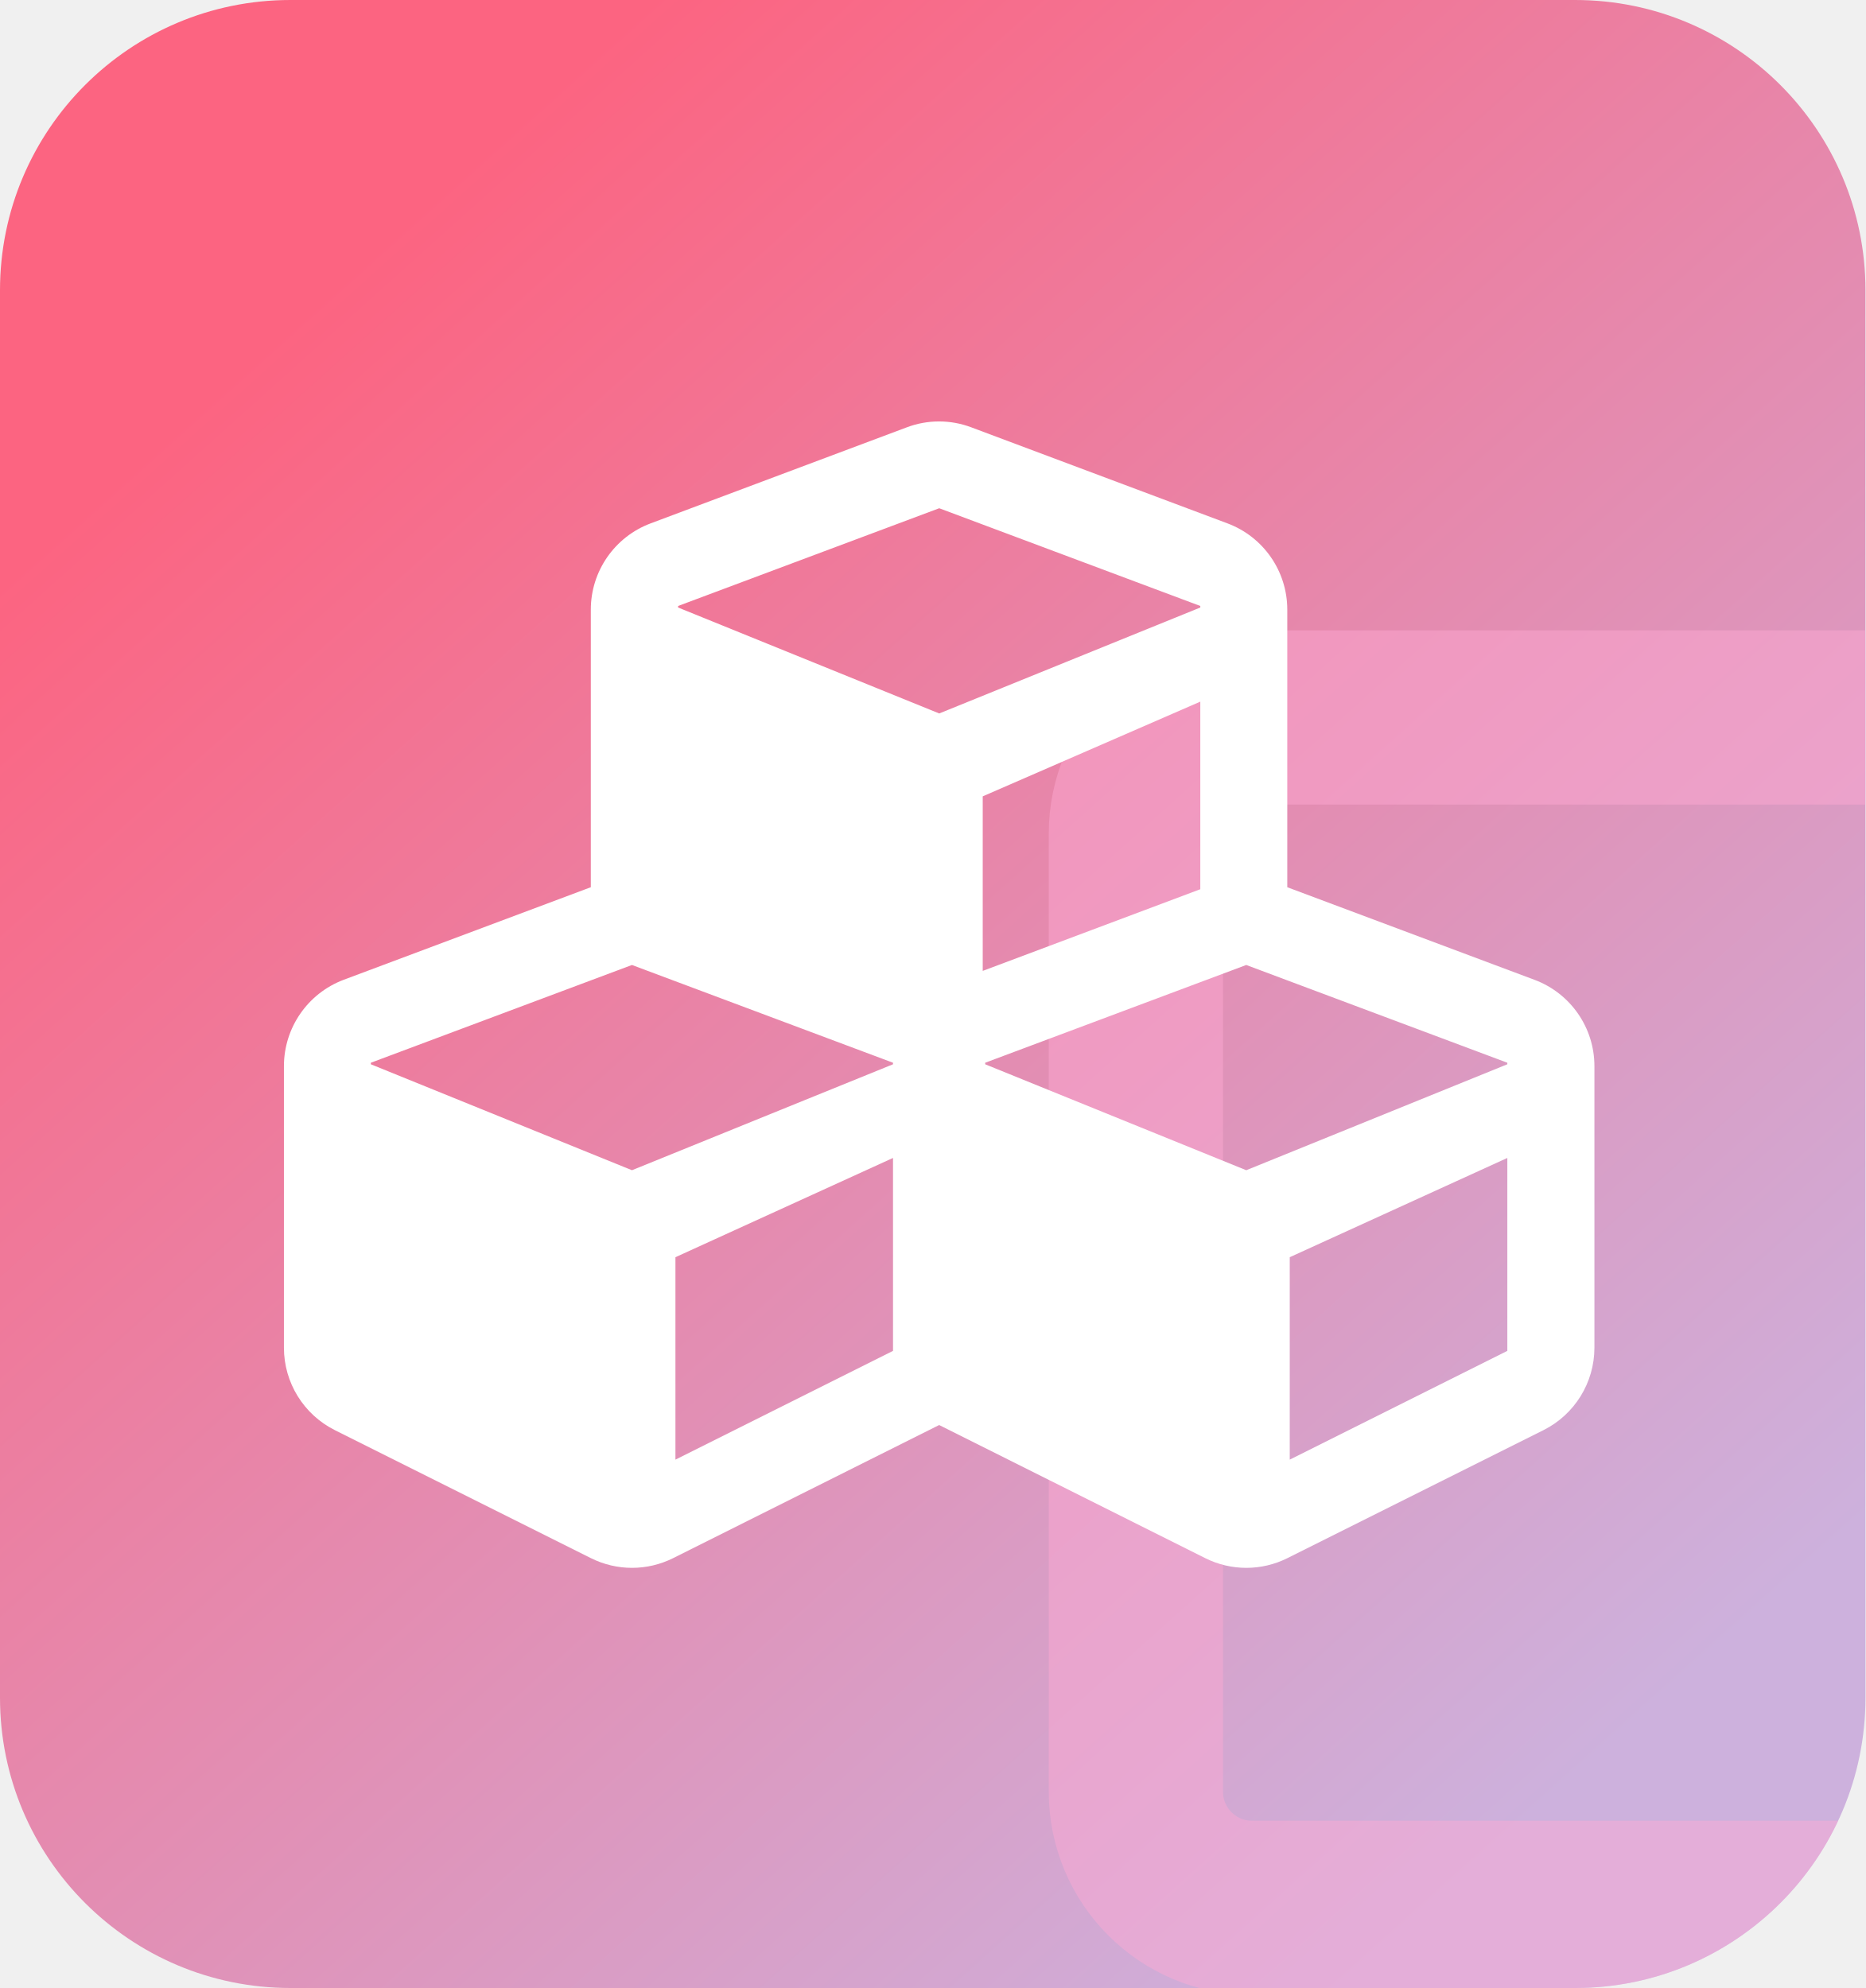
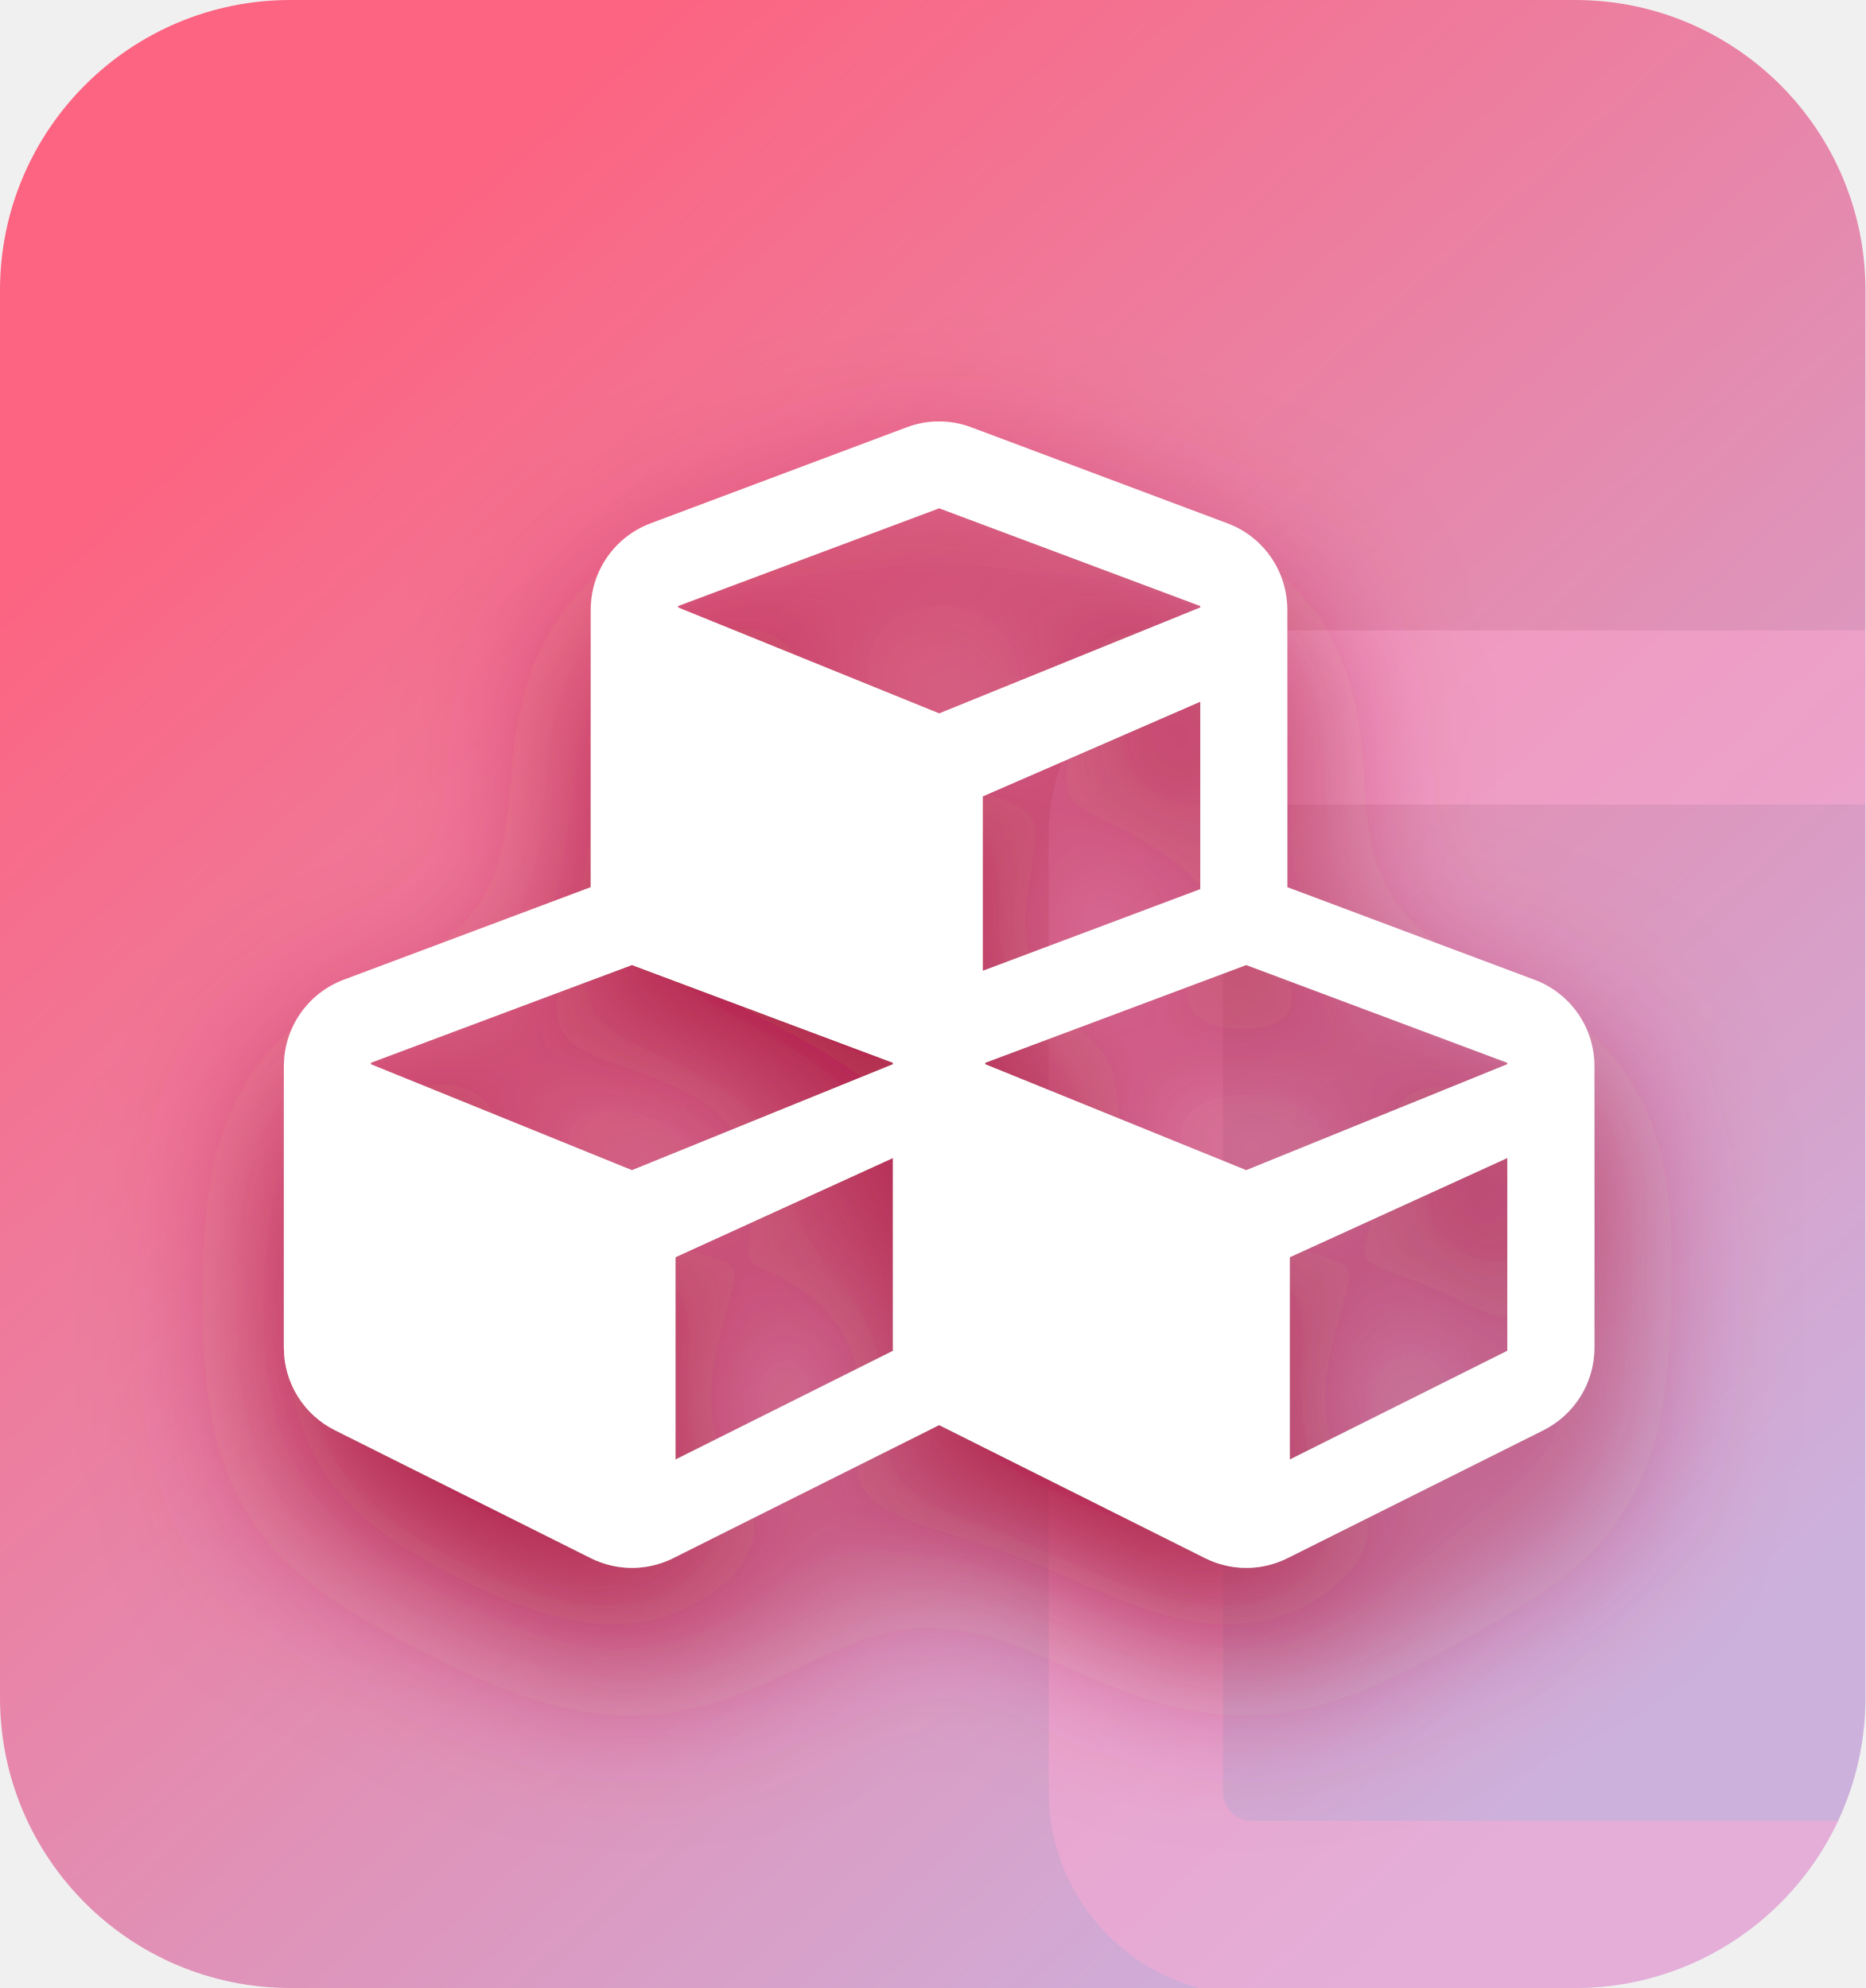
<svg xmlns="http://www.w3.org/2000/svg" width="64.235" height="68.471" viewBox="0 0 64.235 68.471">
  <defs>
    <linearGradient id="linear-gradient" x1="0.211" y1="0.117" x2="0.853" y2="0.887" gradientUnits="objectBoundingBox">
      <stop offset="0" stop-color="#fc6481" />
      <stop offset="1" stop-color="#cdb1dd" />
    </linearGradient>
    <clipPath id="clip-path">
      <rect id="矩形_343" data-name="矩形 343" width="64.235" height="68.471" rx="10" transform="translate(4323.887 -590.711)" fill="url(#linear-gradient)" />
    </clipPath>
+     <filter id="路径_173" x="0.778" y="8.514" width="63.126" height="57.489" filterUnits="userSpaceOnUse">
+       <feOffset dy="3" input="SourceAlpha" />
+       <feGaussianBlur stdDeviation="3" result="blur" />
+       <feFlood flood-color="#ad1b42" />
+       <feComposite operator="in" in2="blur" />
+       <feComposite in="SourceGraphic" />
+     </filter>
  </defs>
  <g id="组_318" data-name="组 318" transform="translate(-4243.887 590.711)">
    <rect id="矩形_160" data-name="矩形 160" width="64.235" height="68.471" rx="10" transform="translate(4243.887 -590.711)" fill="url(#linear-gradient)" />
    <g id="蒙版组_7" data-name="蒙版组 7" transform="translate(-80)" clip-path="url(#clip-path)">
      <g id="矩形_342" data-name="矩形 342" transform="translate(4360 -569)" fill="none" stroke="rgba(255,170,211,0.46)" stroke-width="6">
        <rect width="44" height="47" rx="7" stroke="none" />
        <rect x="3" y="3" width="38" height="41" rx="4" fill="none" />
      </g>
    </g>
-     <path id="路径_173" data-name="路径 173" d="M1405.207,3137.037l-8.515-3.19v-9.563a3.172,3.172,0,0,0-2.063-2.97l-8.813-3.305a3.14,3.14,0,0,0-2.23,0l-8.813,3.305a3.173,3.173,0,0,0-2.063,2.97v9.563l-8.515,3.19a3.179,3.179,0,0,0-2.052,2.971v9.7a3.176,3.176,0,0,0,1.753,2.838l8.814,4.407a3.164,3.164,0,0,0,2.838,0l9.157-4.583,9.158,4.583a3.16,3.16,0,0,0,2.837,0l8.814-4.407a3.178,3.178,0,0,0,1.754-2.838v-9.7A3.173,3.173,0,0,0,1405.207,3137.037Zm-11.51-3.121-7.492,2.813v-6.012l7.492-3.262Zm-17.981-9.756,8.991-3.366,8.99,3.366v.053l-8.99,3.649-8.991-3.649Zm7.4,25.656-7.492,3.746v-6.972l7.492-3.419Zm0-9.871-8.989,3.649-8.991-3.649v-.053l8.991-3.367,8.989,3.367Zm21.153,9.871-7.492,3.746v-6.972l7.492-3.419Zm0-9.871-8.99,3.649-8.989-3.649v-.053l8.989-3.367,8.99,3.367Z" transform="translate(2891.521 -3694)" fill="#fff" />
+     <g transform="matrix(1, 0, 0, 1, 4243.89, -590.71)" filter="url(#路径_173)">
+       <path id="路径_173-2" data-name="路径 173" d="M1405.207,3137.037l-8.515-3.19v-9.563a3.172,3.172,0,0,0-2.063-2.97l-8.813-3.305a3.14,3.14,0,0,0-2.23,0l-8.813,3.305a3.173,3.173,0,0,0-2.063,2.97v9.563l-8.515,3.19a3.179,3.179,0,0,0-2.052,2.971v9.7a3.176,3.176,0,0,0,1.753,2.838l8.814,4.407a3.164,3.164,0,0,0,2.838,0l9.157-4.583,9.158,4.583a3.16,3.16,0,0,0,2.837,0l8.814-4.407a3.178,3.178,0,0,0,1.754-2.838v-9.7A3.173,3.173,0,0,0,1405.207,3137.037Zm-11.51-3.121-7.492,2.813v-6.012l7.492-3.262Zm-17.981-9.756,8.991-3.366,8.99,3.366v.053l-8.99,3.649-8.991-3.649Zm7.4,25.656-7.492,3.746v-6.972l7.492-3.419Zm0-9.871-8.989,3.649-8.991-3.649v-.053l8.991-3.367,8.989,3.367Zm21.153,9.871-7.492,3.746v-6.972l7.492-3.419Zm0-9.871-8.99,3.649-8.989-3.649v-.053l8.989-3.367,8.99,3.367Z" transform="translate(-1352.37 -3103.29)" fill="#fff" />
+     </g>
  </g>
</svg>
